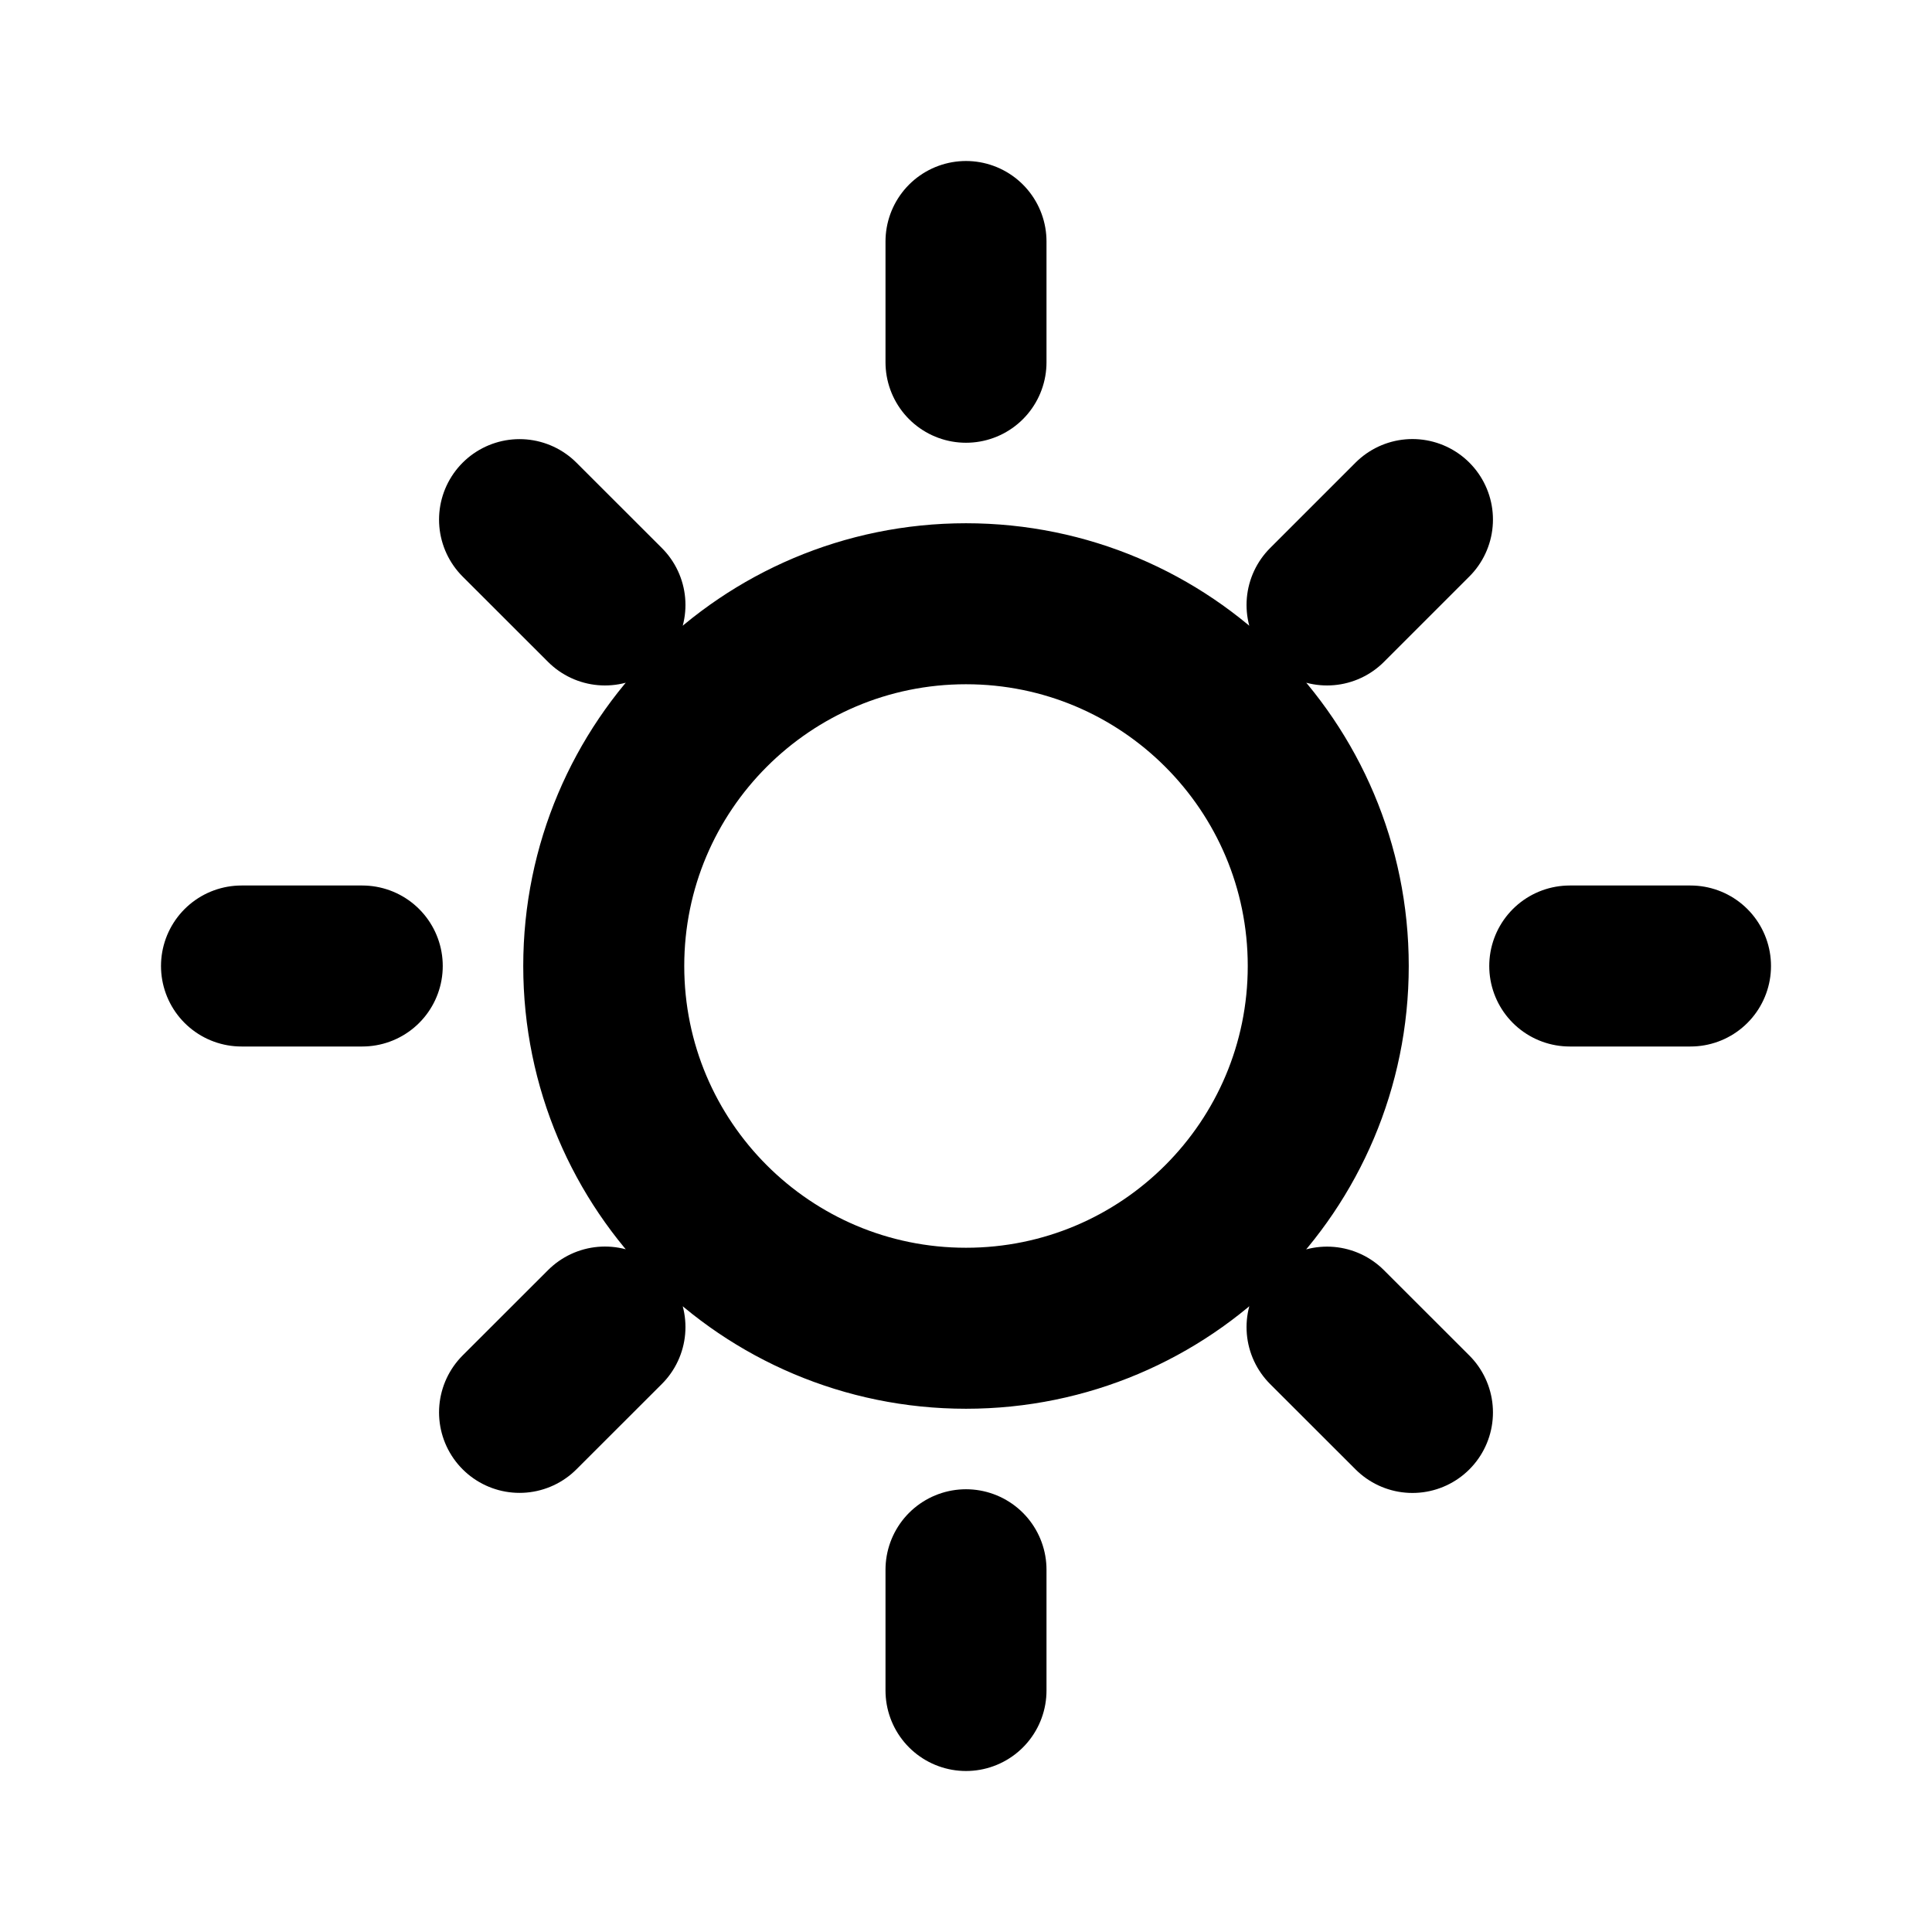
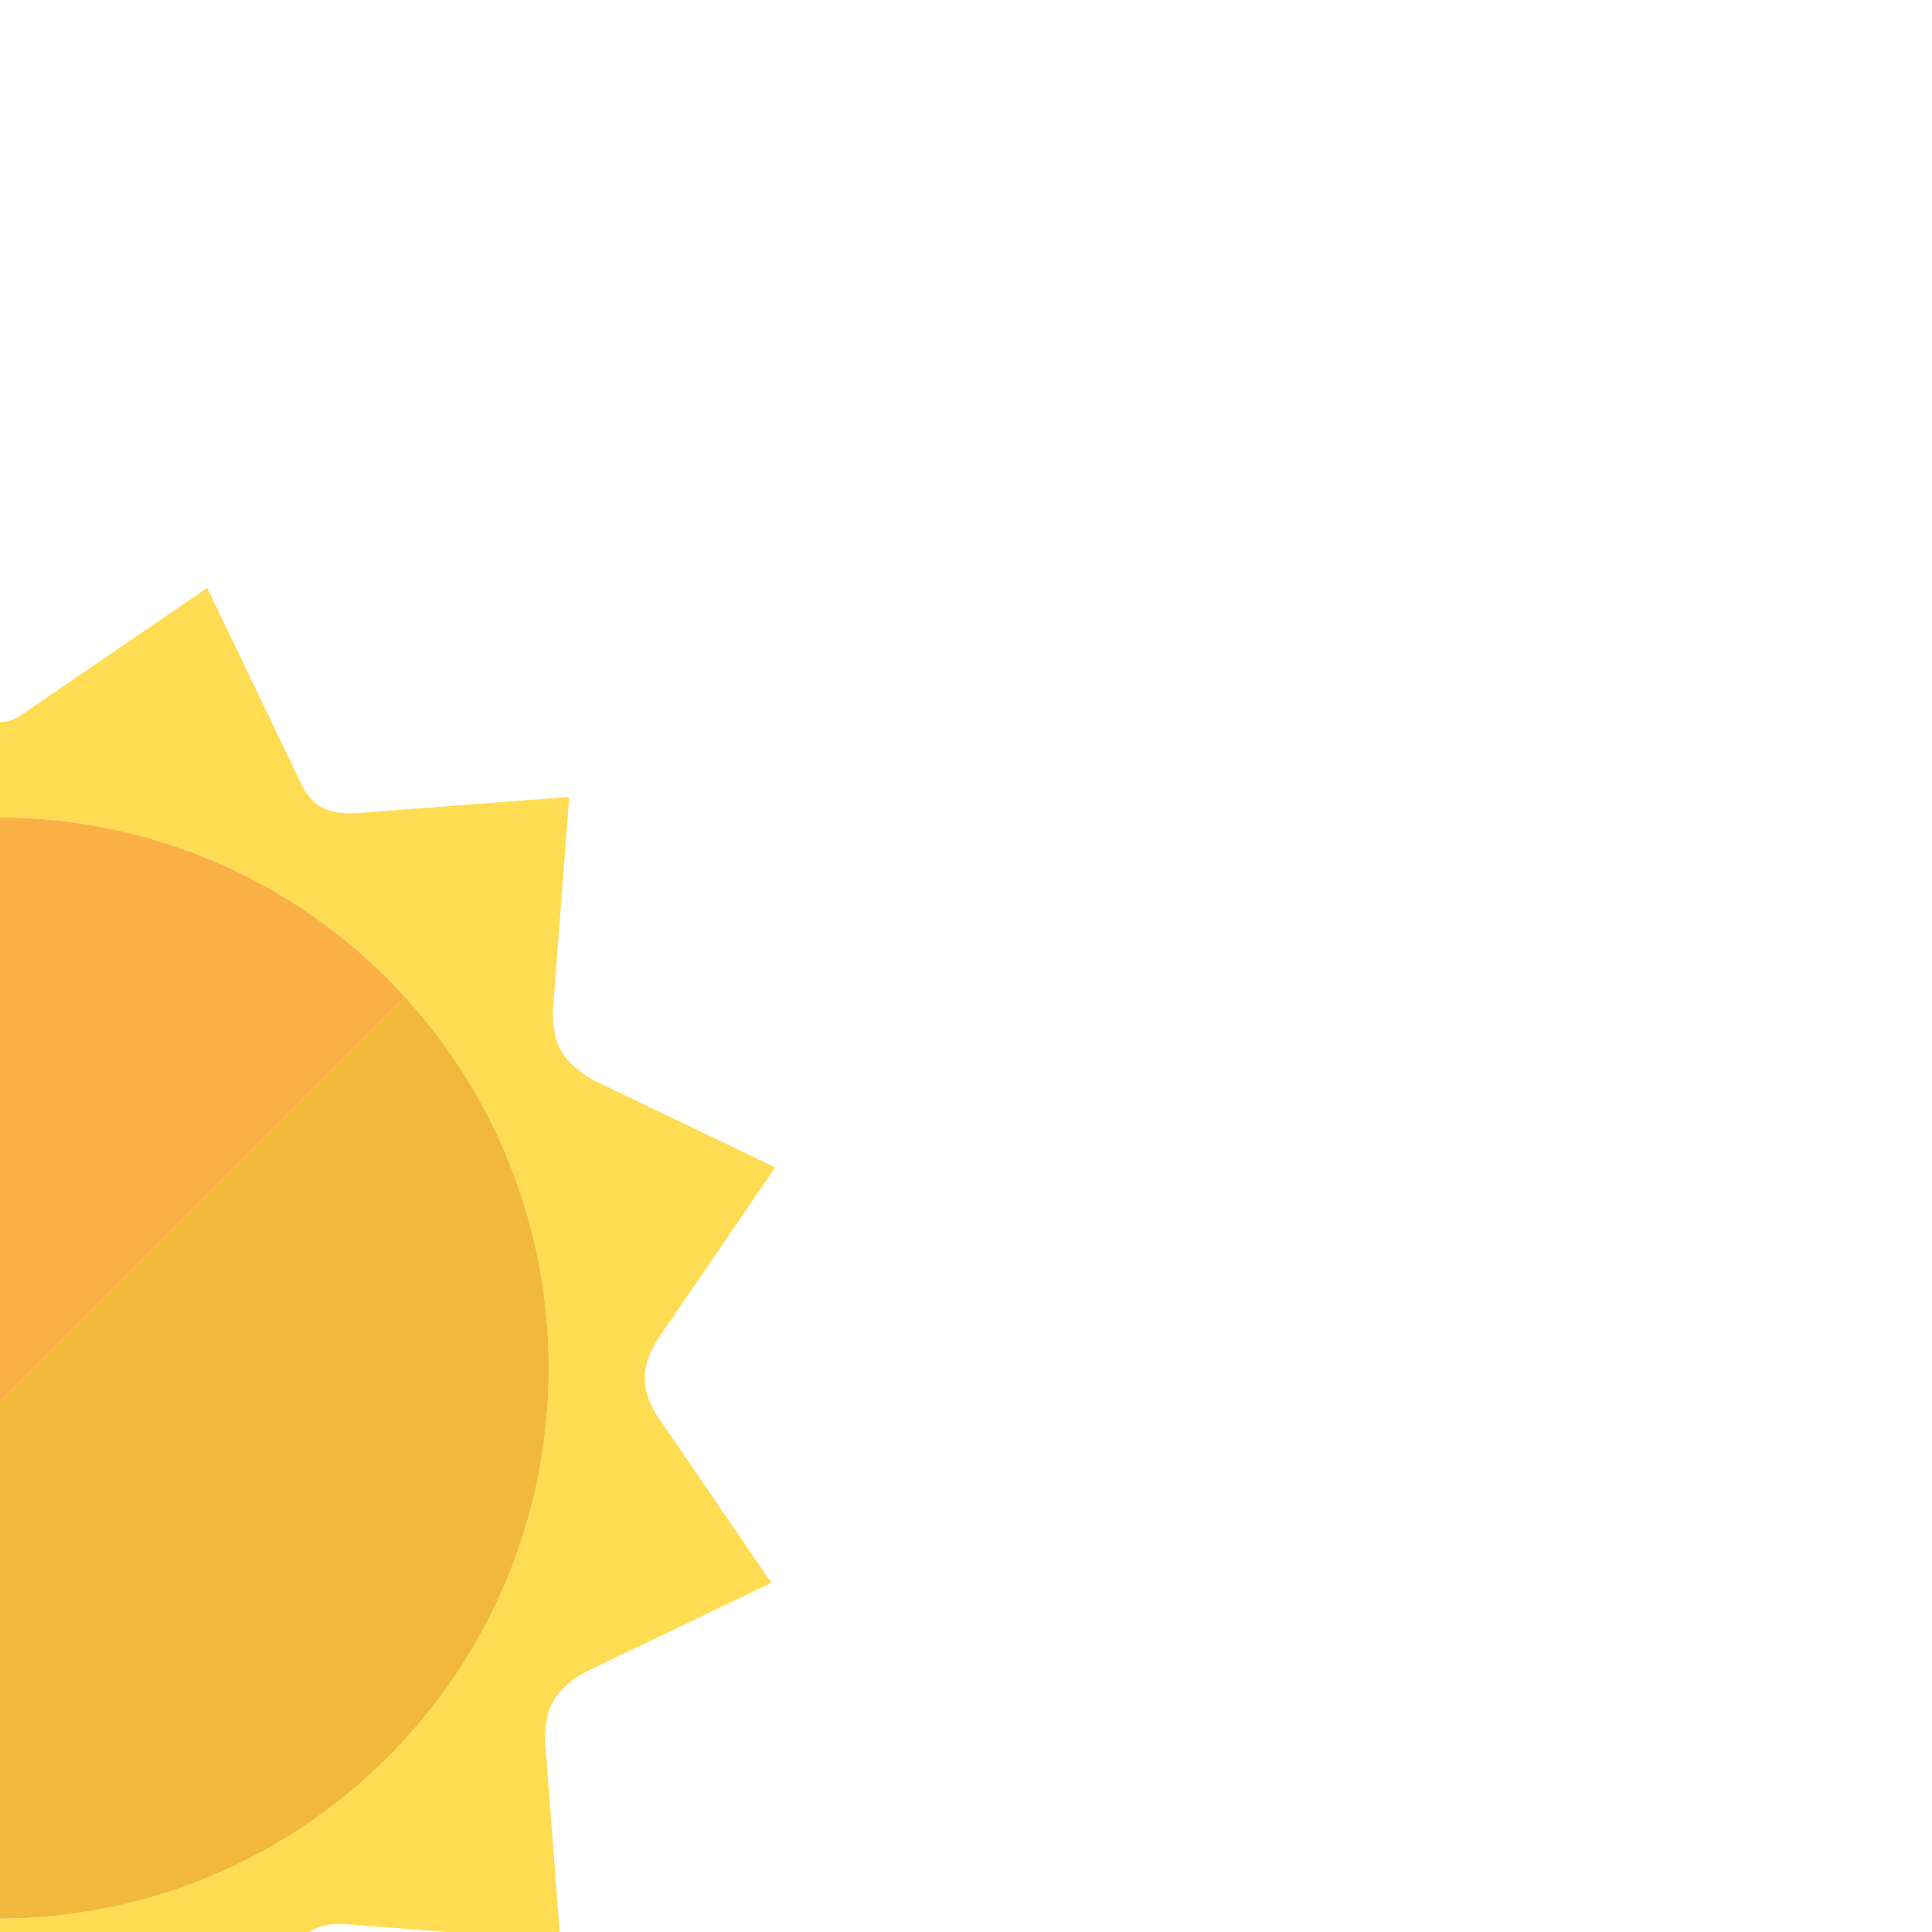
- <svg xmlns="http://www.w3.org/2000/svg" fill="none" viewBox="0 0 24 24" stroke="currentColor" stroke-width="2" class="w-6 h-6">
-   <path stroke-linecap="round" stroke-linejoin="round" d="M12 4.5V3m0 18v-1.5M4.5 12H3m18 0h-1.5M7.515 7.515l-1.061-1.06M17.546 17.546l-1.061-1.06M7.515 16.485l-1.061 1.06M17.546 6.454l-1.061 1.061M12 7.5a4.5 4.5 0 100 9 4.5 4.5 0 000-9z" />
+ <svg xmlns="http://www.w3.org/2000/svg" height="34px" width="34px" version="1.1" id="Capa_1" viewBox="-15.64 -15.64 187.67 187.67" xml:space="preserve" fill="#000000" transform="rotate(45)" stroke="#000000" stroke-width="0.002">
+   <g id="SVGRepo_bgCarrier" stroke-width="0" />
+   <g id="SVGRepo_tracerCarrier" stroke-linecap="round" stroke-linejoin="round" />
+   <g id="SVGRepo_iconCarrier">
+     <g>
+       <path style="fill:#ffdc52;" d="M140.796,92.339l14.956-12.837l0.39-0.336l-0.39-0.334l-14.604-12.536 c-2.146-2.287-2.559-4.183-1.79-7.121l6.53-18.594l0.172-0.487l-0.505-0.094l-18.959-3.563c-2.94-0.728-4.426-2.378-5.058-5.213 l-3.651-19.418l-0.093-0.506l-0.483,0.169l-18.19,6.39c-2.94,0.607-4.755,0.607-7.365-2.062L78.531,0.39L78.195,0l-0.334,0.39 L64.634,15.798c-1.702,1.843-3.353,2.669-6.025,1.608l-19.15-6.727l-0.484-0.17l-0.095,0.505l-3.75,19.95 c-0.332,2.271-0.746,3.591-4.153,4.135l-19.419,3.65l-0.506,0.095l0.172,0.484l6.379,18.161c1.6,4.128,0.692,4.705-1.993,7.045 L0.638,77.385l-0.389,0.335l0.389,0.334l14.594,12.529c1.908,1.81,2.815,3.543,1.792,7.155L10.5,116.307l-0.17,0.484l0.504,0.095 l18.906,3.554c3.406,0.666,4.479,2.48,5.124,5.288l3.637,19.354l0.096,0.506l0.485-0.173l18.108-6.36 c3.102-0.788,5.082-0.376,7.131,2.016l12.816,14.929l0.336,0.391l0.335-0.391l12.503-14.565c1.827-1.849,3.808-2.921,7.205-1.811 l18.54,6.515l0.489,0.17l0.091-0.506l3.553-18.895c0.661-3.163,1.898-4.235,5.29-5.133l19.354-3.636l0.505-0.098l-0.169-0.484 l-6.371-18.132C137.764,96.271,138.095,94.456,140.796,92.339z M78.196,131.94c-29.54,0-53.487-23.947-53.487-53.486 c0-29.541,23.947-53.488,53.487-53.488c0.825,0,1.645,0.025,2.46,0.062l0,0c28.396,1.287,51.027,24.711,51.027,53.426 C131.684,107.994,107.736,131.94,78.196,131.94z" />
+       <path style="fill:#f1b83b;" d="M80.657,25.028v106.85c-0.816,0.038-1.635,0.063-2.46,0.063c29.54,0,53.488-23.947,53.488-53.486 C131.684,49.739,109.053,26.315,80.657,25.028z" />
+       <path style="fill:#fbb046;" d="M80.657,25.028L80.657,25.028c-0.816-0.037-1.635-0.062-2.46-0.062 c-29.54,0-53.487,23.947-53.487,53.488c0,29.54,23.947,53.486,53.487,53.486c0.825,0,1.645-0.025,2.46-0.063V25.028z" />
+     </g>
+   </g>
</svg>
